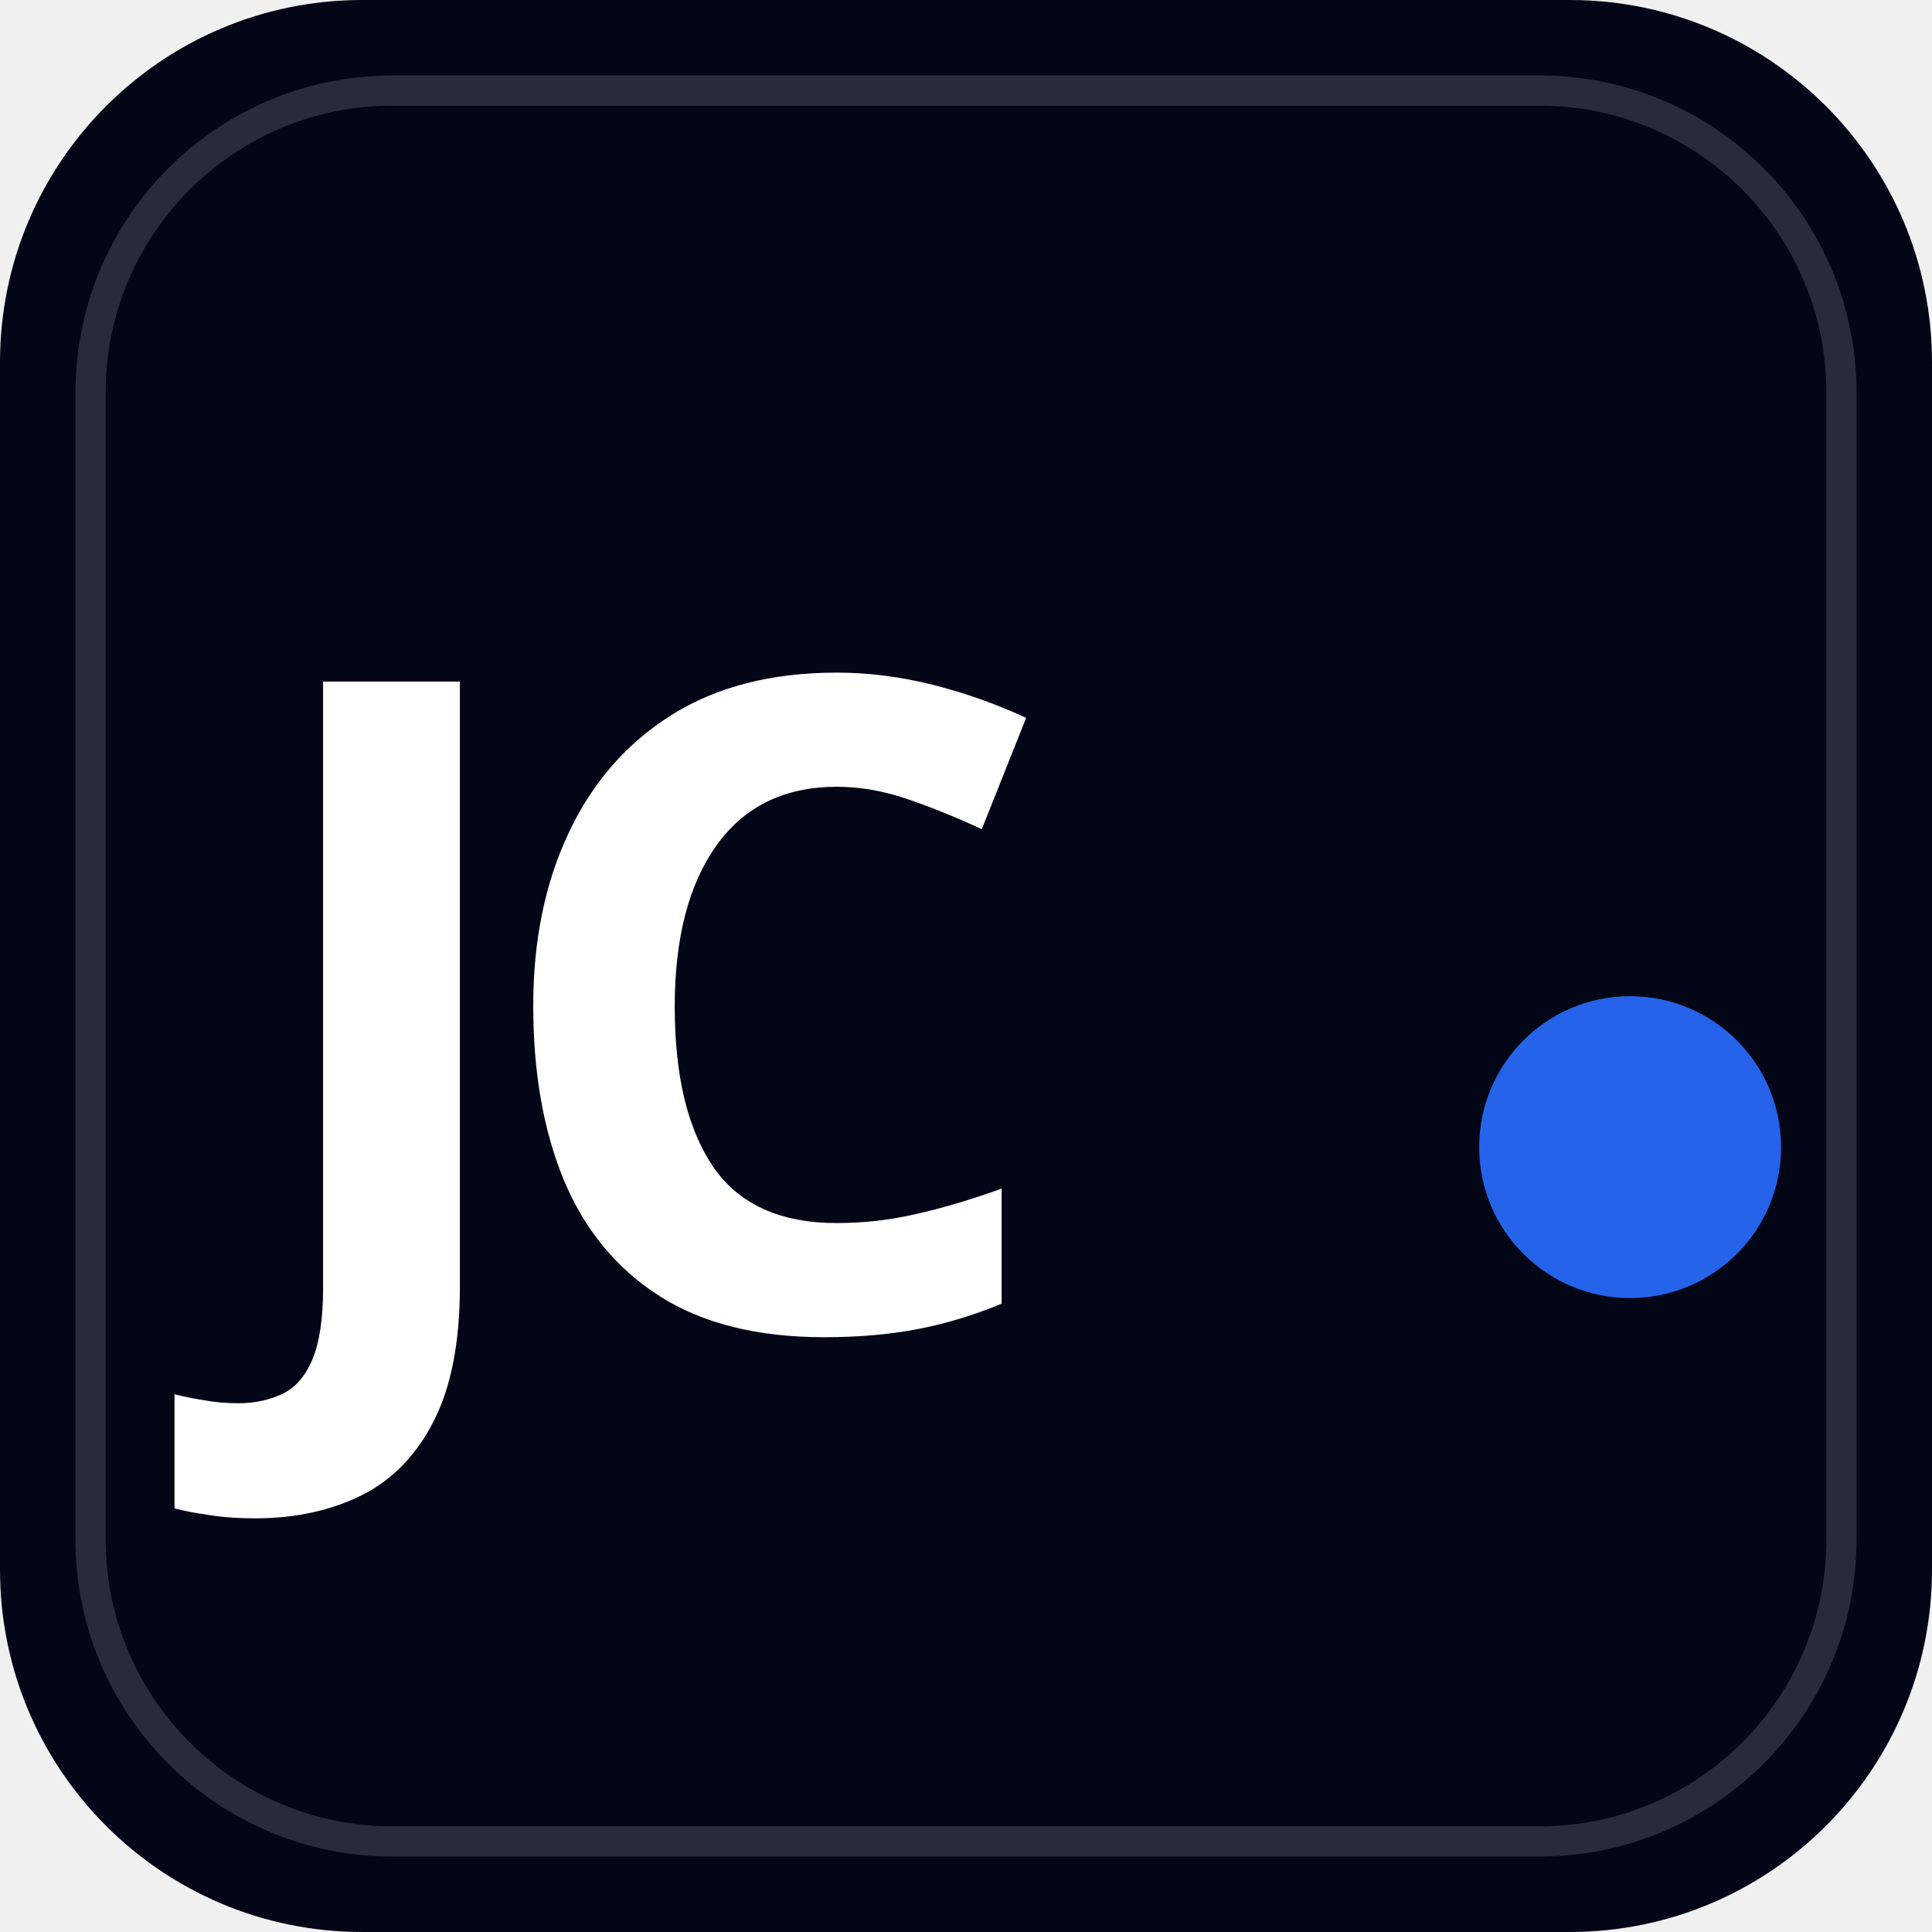
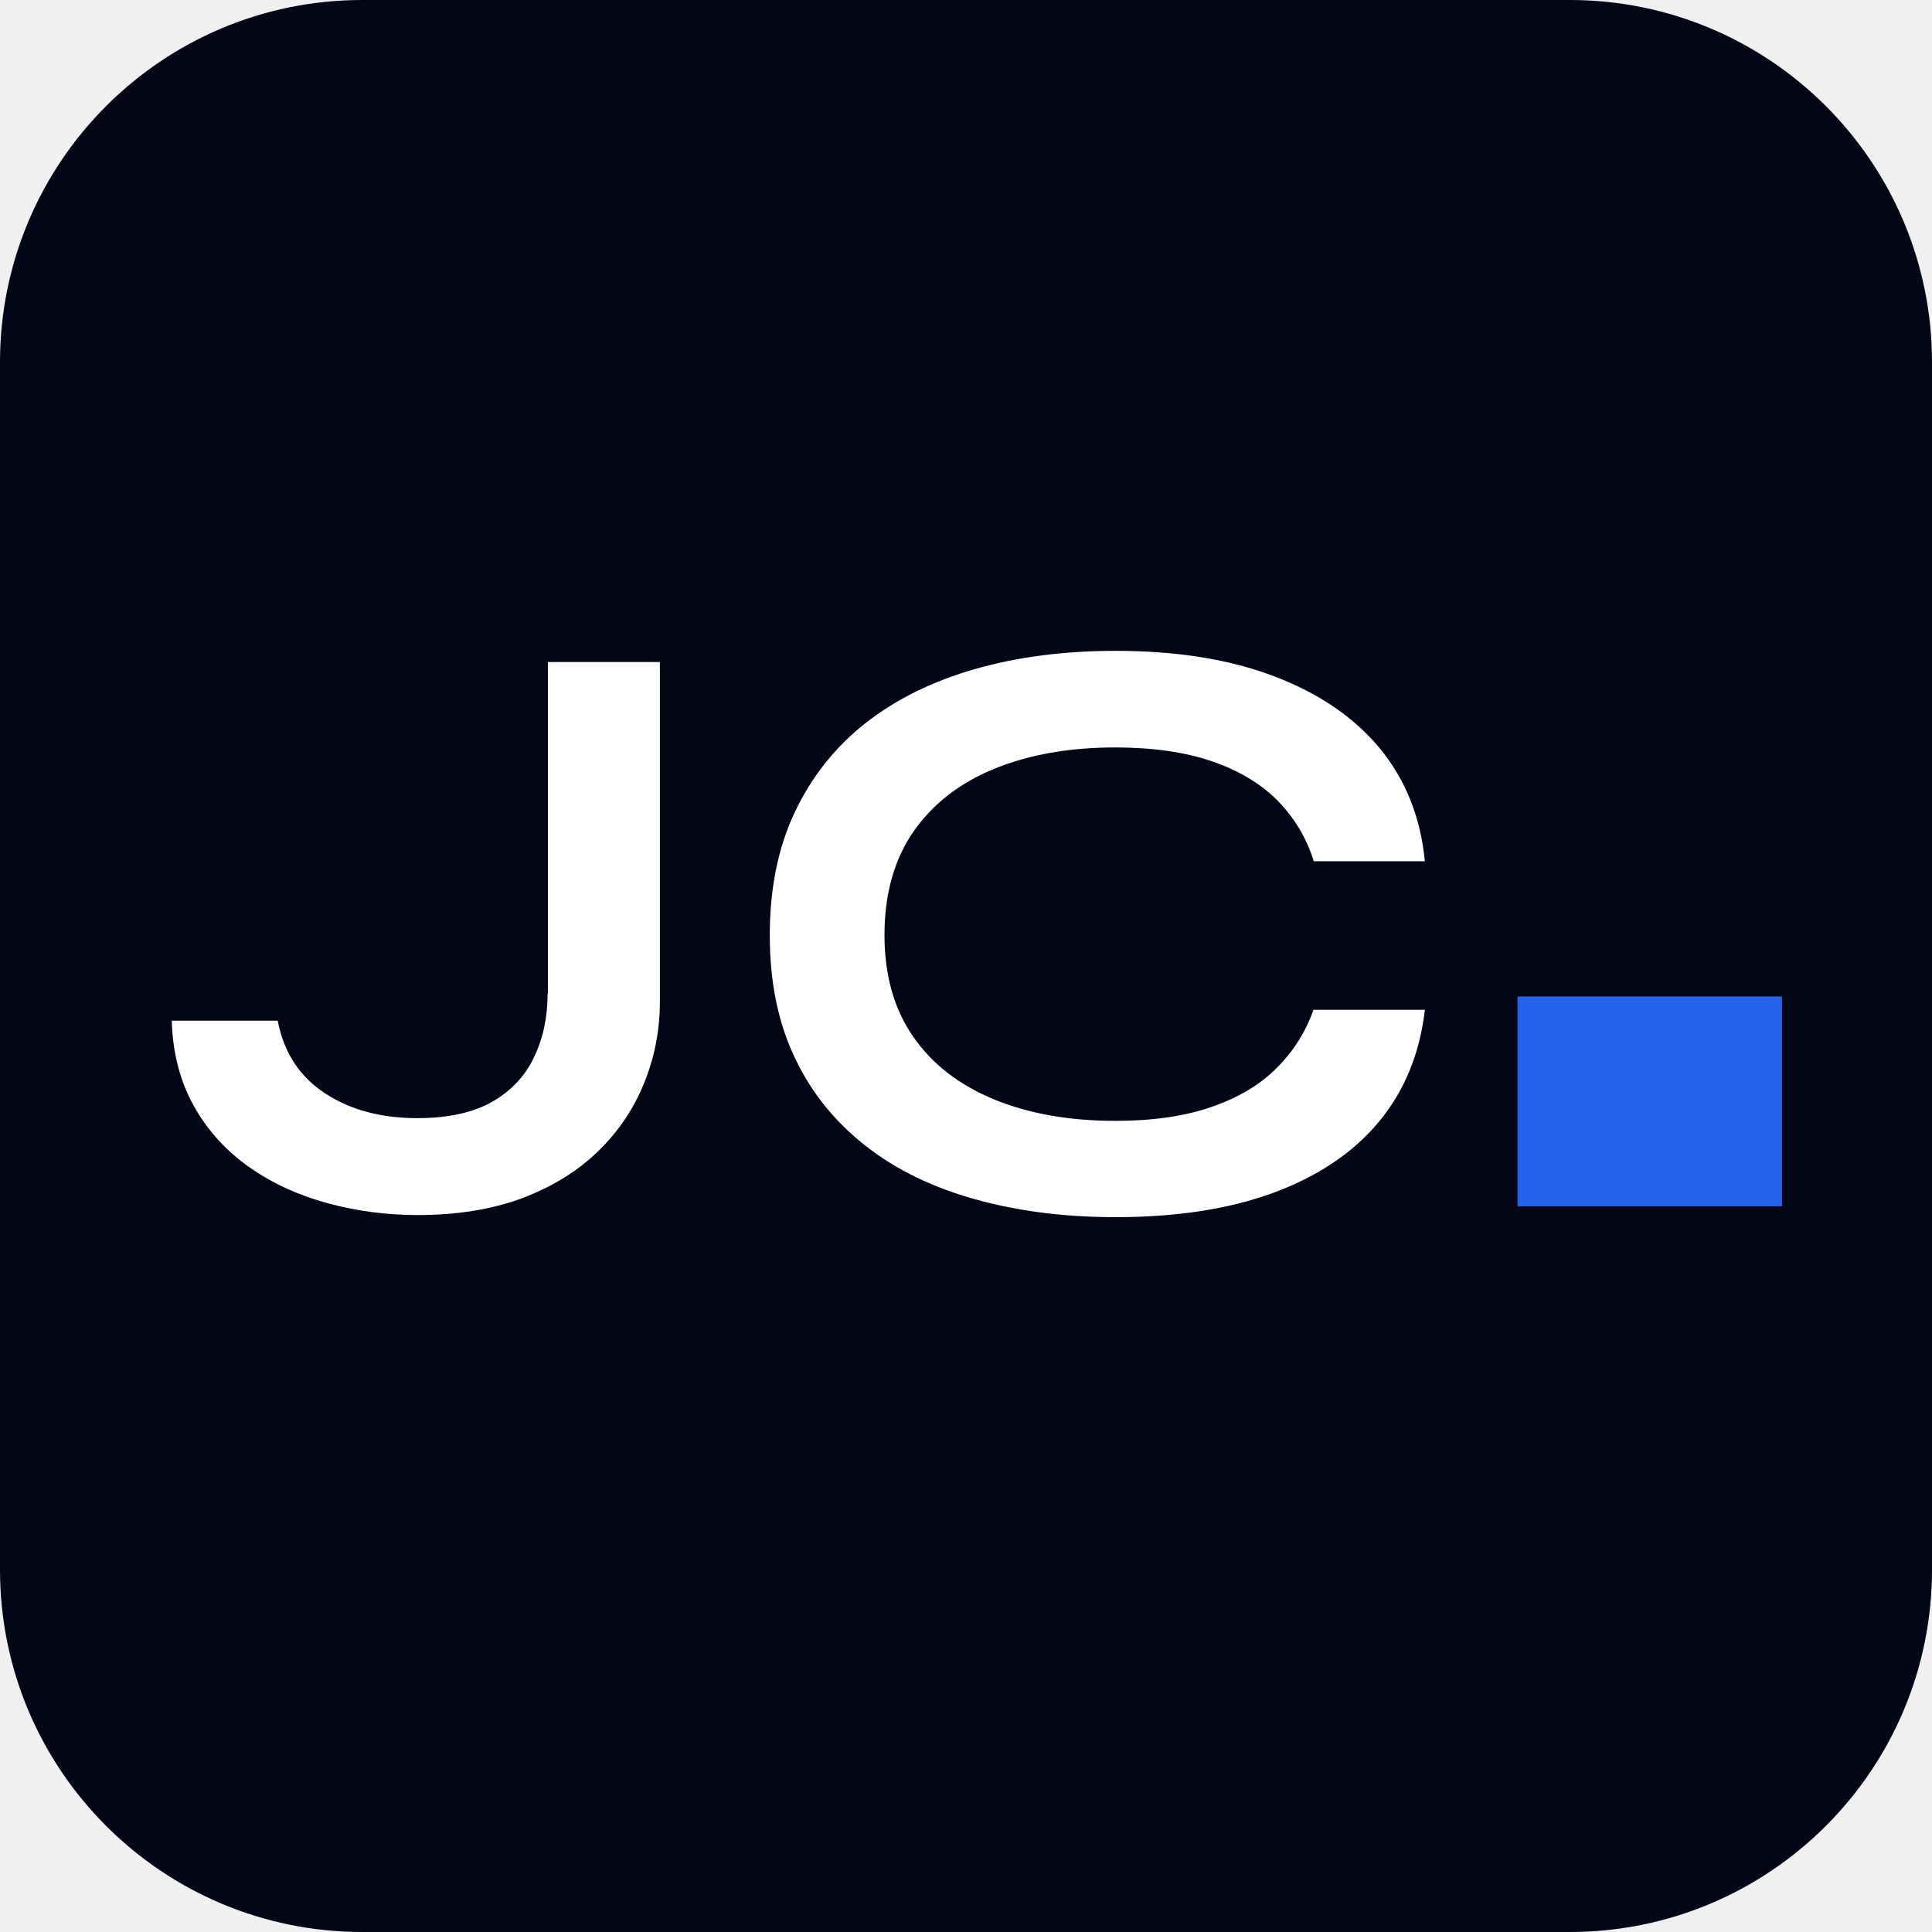
- <svg xmlns="http://www.w3.org/2000/svg" viewBox="0 0 64 64" width="64" height="64">
-   <rect width="64" height="64" rx="12" fill="#020617" />
-   <rect x="3" y="3" width="58" height="58" rx="10" fill="none" stroke="rgba(255,255,255,0.15)" stroke-width="1" />
-   <text x="8" y="44" font-family="Arial Black, sans-serif" font-weight="900" font-size="30" fill="white" letter-spacing="-2">JC</text>
-   <circle cx="54" cy="38" r="5" fill="#2563eb" />
+ <svg xmlns="http://www.w3.org/2000/svg" id="Capa_1" version="1.1" viewBox="0 0 64 64">
+   <defs>
+     <style>
+       .st0 {
+         fill: none;
+       }
+ 
+       .st1 {
+         isolation: isolate;
+       }
+ 
+       .st2 {
+         fill: #020617;
+       }
+ 
+       .st3 {
+         fill: #2563eb;
+       }
+ 
+       .st4 {
+         fill: #fff;
+       }
+     </style>
+   </defs>
+   <rect class="st2" width="64" height="64" rx="12" ry="12" />
+   <rect class="st0" x="3" y="3" width="58" height="58" rx="10" ry="10" />
+   <g>
+     <g class="st1">
+       <path class="st4" d="M18.15,32.91v-10.98h3.71v11.23c0,.95-.17,1.85-.52,2.71-.34.85-.85,1.61-1.53,2.27-.68.66-1.51,1.17-2.51,1.55-.99.37-2.15.56-3.47.56-1.02,0-2.01-.13-2.97-.39-.96-.26-1.82-.65-2.58-1.18-.76-.53-1.38-1.2-1.84-2.01s-.72-1.76-.75-2.86h3.51c.2,1.06.73,1.86,1.57,2.41s1.86.82,3.05.82c1.02,0,1.85-.18,2.48-.54.63-.36,1.1-.86,1.39-1.48.3-.62.45-1.32.45-2.1Z" />
+       <path class="st4" d="M47.2,33.46c-.17,1.45-.68,2.69-1.53,3.71-.85,1.02-2.02,1.8-3.48,2.34-1.47.54-3.21.81-5.24.81-1.69,0-3.24-.2-4.64-.59-1.4-.39-2.61-.97-3.62-1.76s-1.8-1.75-2.35-2.91c-.56-1.16-.84-2.52-.84-4.08s.28-2.93.84-4.1c.56-1.17,1.34-2.15,2.35-2.94,1.01-.79,2.22-1.38,3.62-1.78,1.4-.4,2.95-.6,4.64-.6,2.03,0,3.78.28,5.25.84,1.48.56,2.64,1.35,3.5,2.38.85,1.03,1.36,2.28,1.5,3.75h-3.68c-.24-.78-.65-1.45-1.21-2.02-.57-.57-1.3-1-2.19-1.3-.89-.3-1.95-.45-3.18-.45-1.52,0-2.86.24-4.01.71-1.15.47-2.04,1.17-2.68,2.09-.63.92-.95,2.06-.95,3.41s.32,2.46.95,3.37,1.52,1.6,2.68,2.08c1.15.47,2.49.71,4.01.71,1.23,0,2.28-.15,3.16-.45s1.61-.72,2.17-1.28c.57-.56.98-1.21,1.24-1.95h3.68Z" />
+     </g>
+     <rect class="st3" x="50.27" y="33.01" width="8.76" height="6.95" />
+   </g>
</svg>
